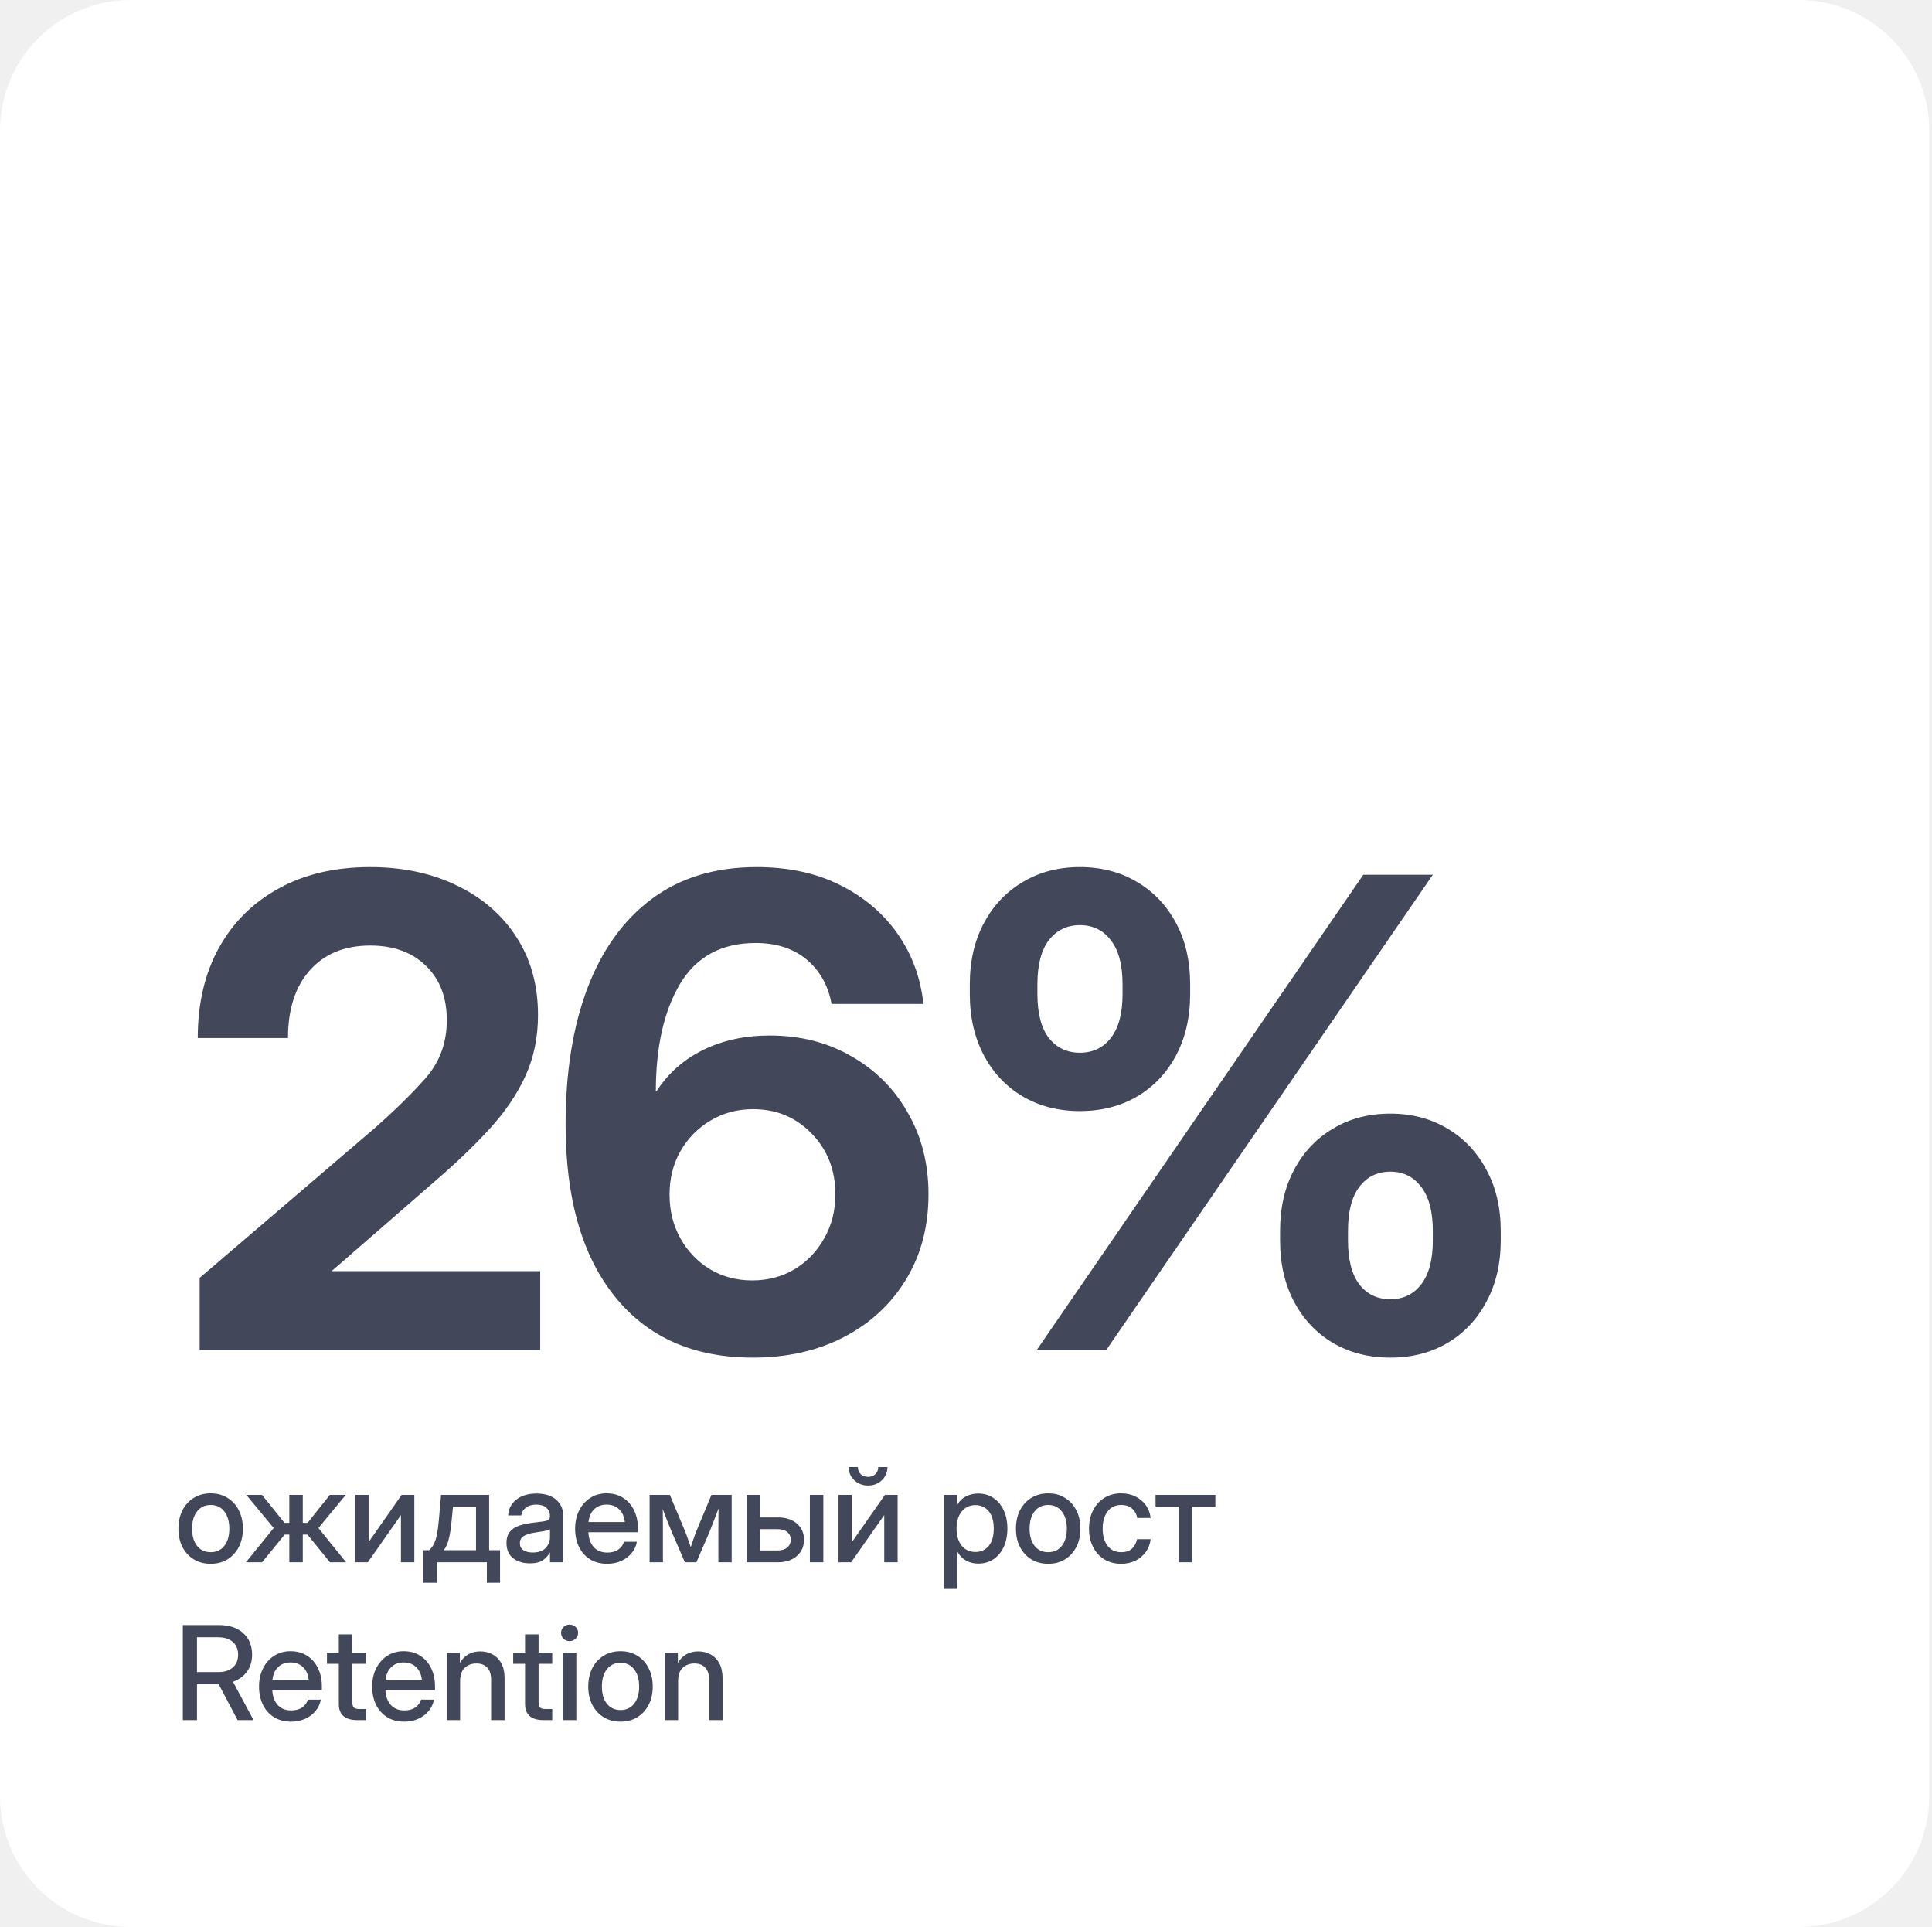
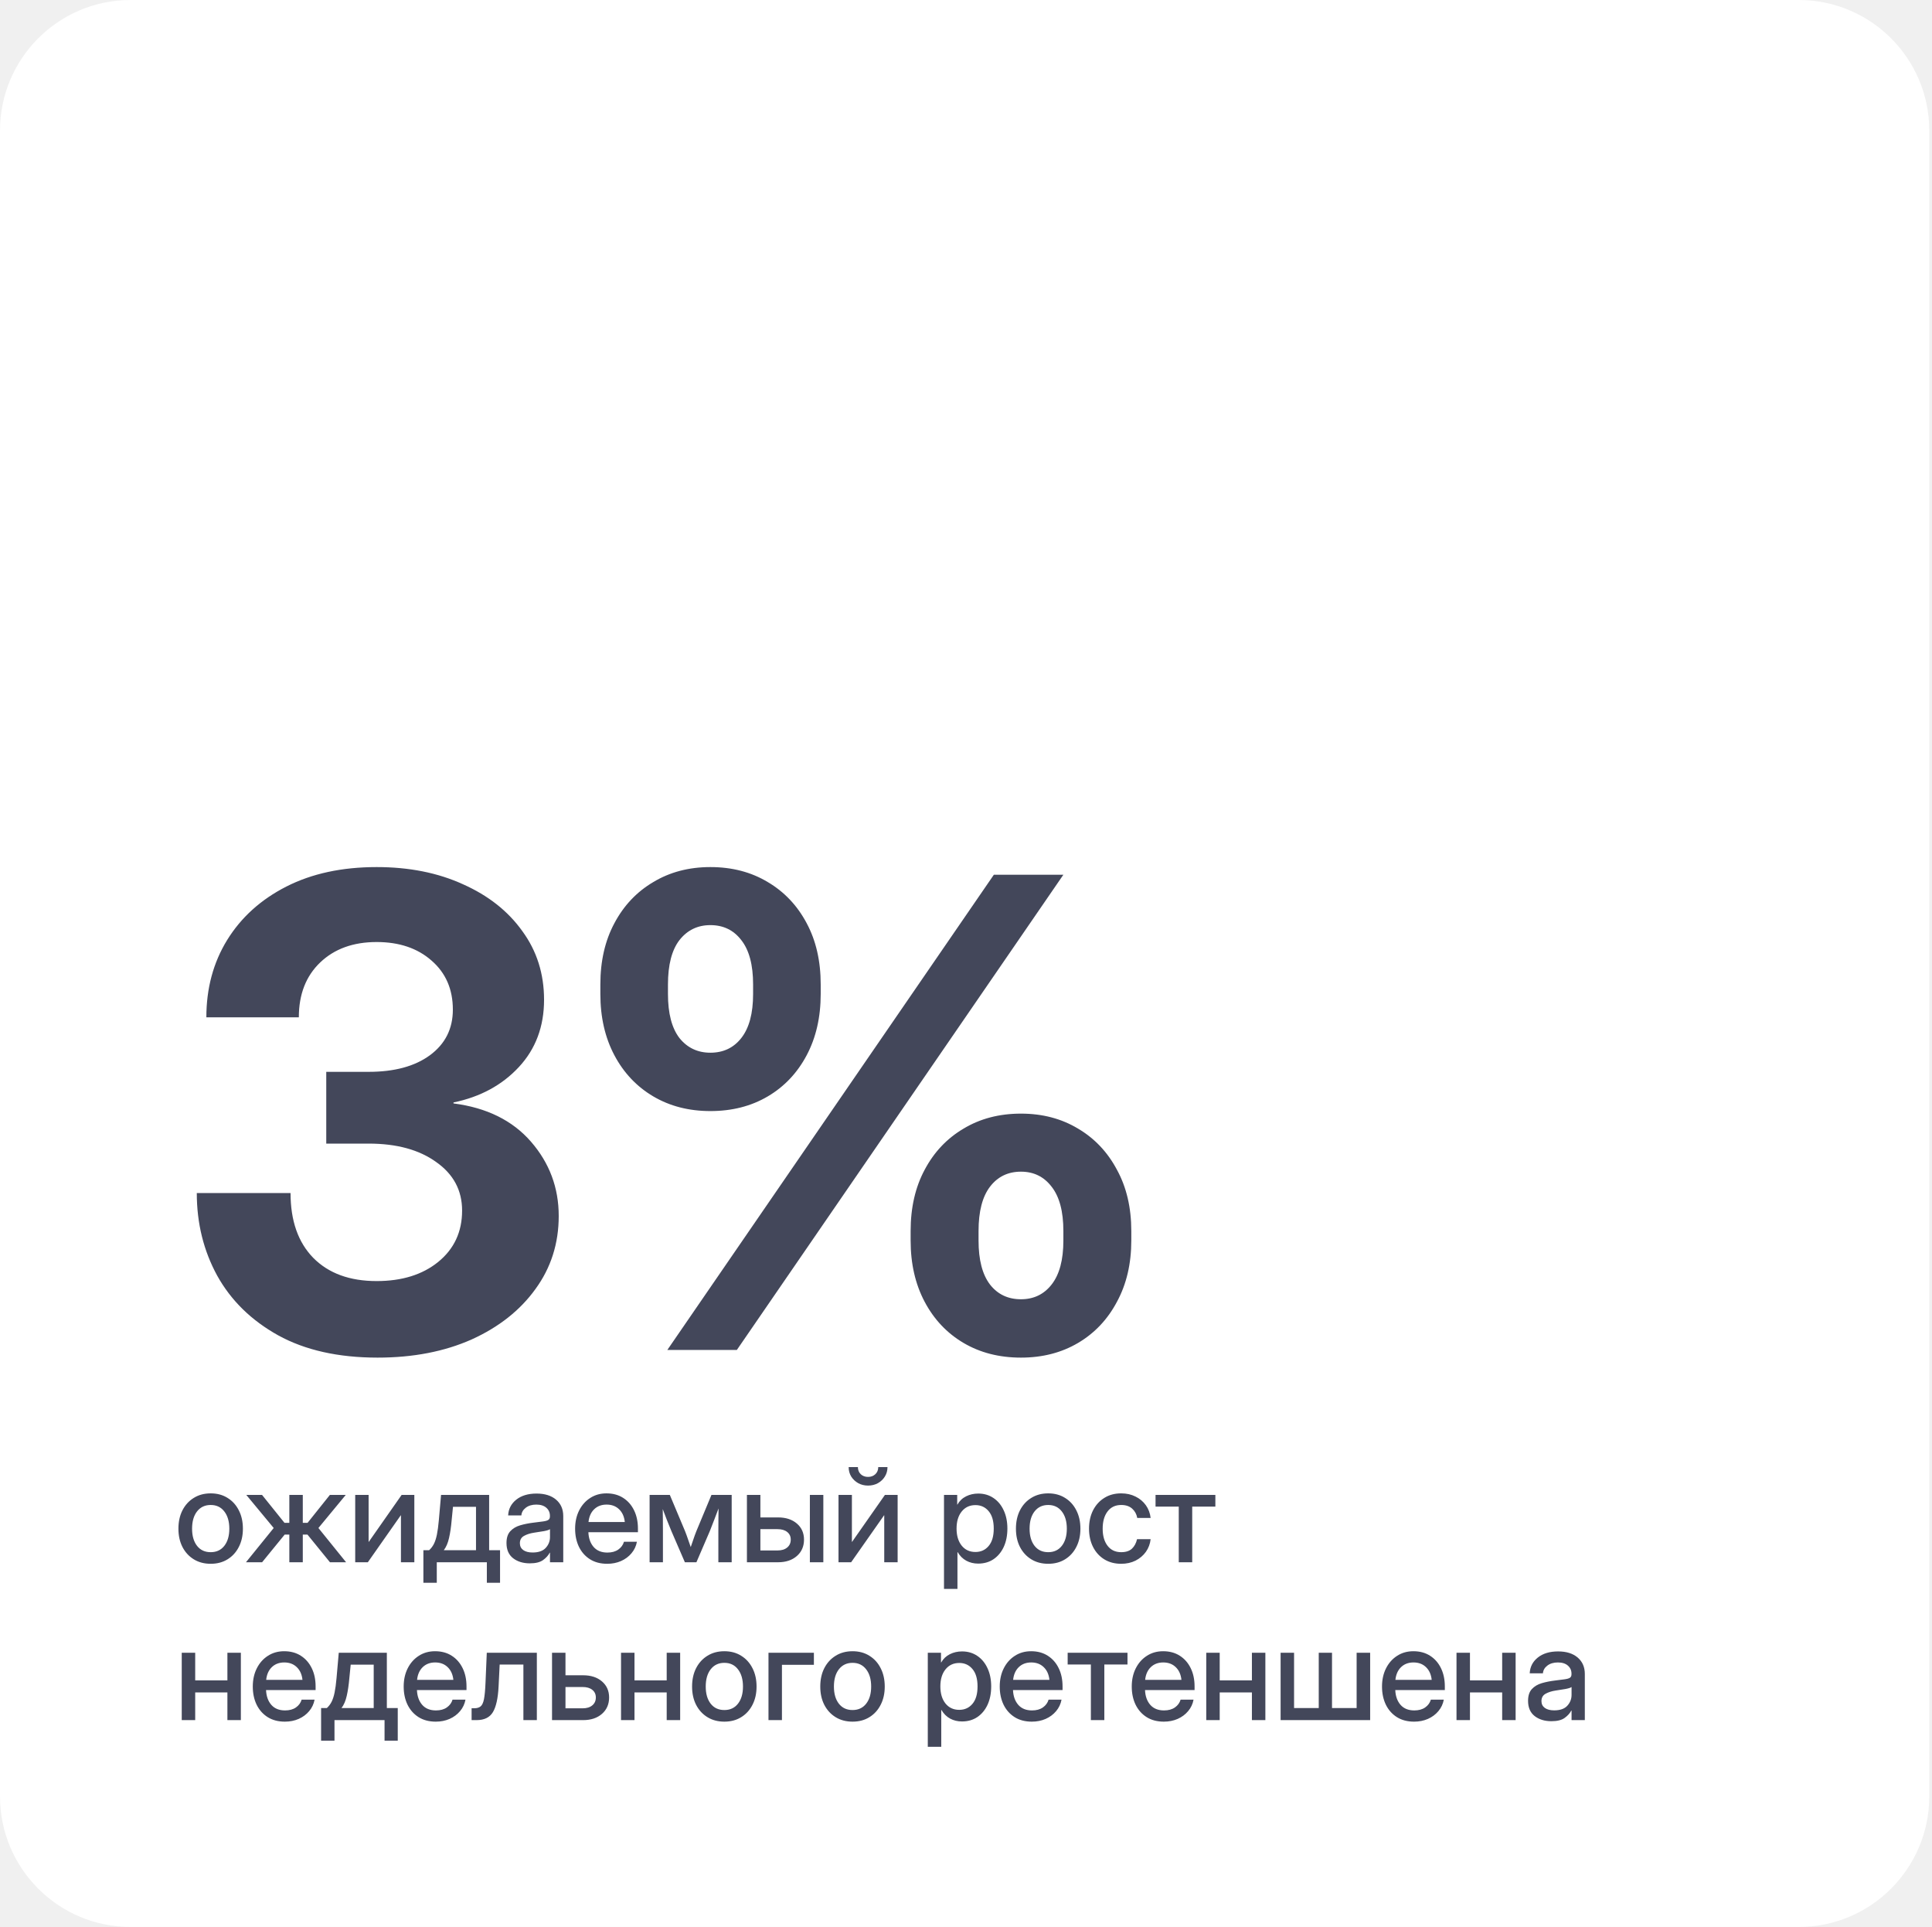
<svg xmlns="http://www.w3.org/2000/svg" width="355" height="354" viewBox="0 0 355 354" fill="none">
  <rect width="354.5" height="354" rx="24" fill="white" />
-   <path d="M36.688 248V234.758L68.68 207.395C72.547 203.996 75.75 200.852 78.289 197.961C80.828 195.031 82.098 191.516 82.098 187.414C82.098 183.234 80.828 179.914 78.289 177.453C75.75 174.953 72.332 173.703 68.035 173.703C63.348 173.703 59.656 175.207 56.961 178.215C54.266 181.223 52.918 185.383 52.918 190.695H36.336C36.336 184.367 37.625 178.859 40.203 174.172C42.82 169.445 46.492 165.793 51.219 163.215C55.945 160.598 61.551 159.289 68.035 159.289C74.012 159.289 79.324 160.422 83.973 162.687C88.621 164.914 92.254 168.059 94.871 172.121C97.527 176.184 98.856 180.969 98.856 186.477C98.856 190.539 98.094 194.25 96.57 197.609C95.047 200.969 92.84 204.23 89.949 207.395C87.098 210.52 83.641 213.82 79.578 217.297L61.062 233.41V233.527H99.266V248H36.688ZM138.322 249.406C127.423 249.406 118.966 245.656 112.951 238.156C106.935 230.656 103.927 220.129 103.927 206.574C103.927 197.004 105.255 188.684 107.912 181.613C110.607 174.504 114.552 169.016 119.748 165.148C124.982 161.242 131.408 159.289 139.025 159.289C144.845 159.289 149.943 160.383 154.318 162.57C158.732 164.758 162.267 167.746 164.923 171.535C167.58 175.324 169.162 179.621 169.67 184.426H152.795C152.17 181.027 150.646 178.312 148.224 176.281C145.802 174.25 142.677 173.234 138.849 173.234C132.599 173.234 127.97 175.734 124.962 180.734C121.994 185.734 120.509 192.316 120.509 200.48H120.627C122.775 197.16 125.646 194.621 129.24 192.863C132.834 191.105 136.896 190.227 141.427 190.227C147.052 190.227 152.052 191.496 156.427 194.035C160.841 196.535 164.298 199.992 166.798 204.406C169.337 208.781 170.607 213.781 170.607 219.406C170.607 225.344 169.22 230.578 166.447 235.109C163.712 239.602 159.904 243.117 155.021 245.656C150.177 248.156 144.611 249.406 138.322 249.406ZM138.205 235.227C141.095 235.227 143.693 234.543 145.998 233.176C148.302 231.77 150.119 229.875 151.447 227.492C152.814 225.109 153.498 222.414 153.498 219.406C153.498 214.953 152.052 211.242 149.162 208.273C146.271 205.266 142.677 203.762 138.38 203.762C135.49 203.762 132.873 204.465 130.529 205.871C128.224 207.238 126.388 209.113 125.021 211.496C123.693 213.84 123.029 216.496 123.029 219.465C123.029 222.434 123.693 225.109 125.021 227.492C126.349 229.875 128.166 231.77 130.47 233.176C132.775 234.543 135.353 235.227 138.205 235.227ZM255.484 249.406C251.499 249.406 247.984 248.508 244.937 246.711C241.89 244.914 239.507 242.395 237.788 239.152C236.07 235.91 235.21 232.16 235.21 227.902V226.145C235.21 221.848 236.07 218.098 237.788 214.895C239.507 211.652 241.89 209.133 244.937 207.336C247.984 205.5 251.499 204.582 255.484 204.582C259.429 204.582 262.925 205.5 265.972 207.336C269.019 209.133 271.402 211.652 273.12 214.895C274.878 218.098 275.757 221.848 275.757 226.145V227.902C275.757 232.16 274.878 235.91 273.12 239.152C271.402 242.395 269.019 244.914 265.972 246.711C262.925 248.508 259.429 249.406 255.484 249.406ZM198.413 204.113C194.468 204.113 190.972 203.215 187.925 201.418C184.878 199.621 182.495 197.102 180.777 193.859C179.058 190.617 178.198 186.867 178.198 182.609V180.852C178.198 176.555 179.058 172.805 180.777 169.602C182.495 166.359 184.878 163.84 187.925 162.043C190.972 160.207 194.468 159.289 198.413 159.289C202.398 159.289 205.913 160.207 208.96 162.043C212.007 163.84 214.39 166.359 216.109 169.602C217.827 172.805 218.687 176.555 218.687 180.852V182.609C218.687 186.867 217.827 190.617 216.109 193.859C214.39 197.102 212.007 199.621 208.96 201.418C205.913 203.215 202.398 204.113 198.413 204.113ZM190.503 248L250.503 160.695H263.277L203.277 248H190.503ZM198.413 193.391C200.796 193.391 202.691 192.492 204.097 190.695C205.542 188.859 206.265 186.164 206.265 182.609V180.852C206.265 177.258 205.542 174.543 204.097 172.707C202.691 170.871 200.796 169.953 198.413 169.953C196.07 169.953 194.175 170.871 192.73 172.707C191.323 174.543 190.62 177.258 190.62 180.852V182.609C190.62 186.164 191.323 188.859 192.73 190.695C194.175 192.492 196.07 193.391 198.413 193.391ZM255.484 238.684C257.827 238.684 259.702 237.785 261.109 235.988C262.554 234.152 263.277 231.457 263.277 227.902V226.145C263.277 222.551 262.554 219.836 261.109 218C259.702 216.164 257.827 215.246 255.484 215.246C253.101 215.246 251.206 216.164 249.8 218C248.394 219.836 247.691 222.551 247.691 226.145V227.902C247.691 231.457 248.394 234.152 249.8 235.988C251.206 237.785 253.101 238.684 255.484 238.684Z" fill="#43475A" />
-   <path d="M38.715 287.281C37.535 287.281 36.5 287.008 35.609 286.461C34.719 285.914 34.023 285.156 33.523 284.188C33.031 283.219 32.785 282.102 32.785 280.836C32.785 279.555 33.031 278.43 33.523 277.461C34.023 276.484 34.719 275.723 35.609 275.176C36.5 274.621 37.535 274.344 38.715 274.344C39.895 274.344 40.926 274.621 41.809 275.176C42.699 275.723 43.391 276.484 43.883 277.461C44.383 278.43 44.633 279.555 44.633 280.836C44.633 282.102 44.383 283.219 43.883 284.188C43.391 285.156 42.699 285.914 41.809 286.461C40.926 287.008 39.895 287.281 38.715 287.281ZM38.715 285.148C39.777 285.148 40.613 284.758 41.223 283.977C41.832 283.195 42.137 282.148 42.137 280.836C42.137 279.508 41.828 278.449 41.211 277.66C40.602 276.871 39.77 276.477 38.715 276.477C37.66 276.477 36.824 276.871 36.207 277.66C35.598 278.441 35.293 279.5 35.293 280.836C35.293 282.156 35.598 283.207 36.207 283.988C36.816 284.762 37.652 285.148 38.715 285.148ZM45.195 287L50.293 280.707L45.254 274.625H48.148L52.273 279.758H53.164V274.625H55.637V279.758H56.516L60.617 274.625H63.535L58.508 280.707L63.594 287H60.629L56.492 281.914H55.637V287H53.164V281.914H52.309L48.16 287H45.195ZM76.133 287H73.672V278.363H73.648L67.59 287H65.269V274.625H67.731V283.262H67.754L73.801 274.625H76.133V287ZM77.797 290.773V284.785H78.852C79.211 284.457 79.504 284.07 79.731 283.625C79.957 283.172 80.141 282.602 80.281 281.914C80.422 281.227 80.539 280.355 80.633 279.301L81.043 274.625H89.879V284.785H91.883V290.773H89.457V287H80.258V290.773H77.797ZM81.547 284.785H87.465V276.816H83.234L82.988 279.301C82.879 280.551 82.719 281.633 82.508 282.547C82.305 283.461 81.984 284.207 81.547 284.785ZM97.356 287.199C96.121 287.199 95.098 286.887 94.285 286.262C93.473 285.629 93.066 284.695 93.066 283.461C93.066 282.523 93.297 281.805 93.758 281.305C94.227 280.797 94.832 280.434 95.574 280.215C96.324 279.996 97.117 279.836 97.953 279.734C98.727 279.641 99.34 279.562 99.793 279.5C100.246 279.438 100.566 279.344 100.754 279.219C100.949 279.094 101.047 278.879 101.047 278.574V278.469C101.047 277.867 100.828 277.375 100.391 276.992C99.953 276.602 99.34 276.406 98.551 276.406C97.762 276.406 97.117 276.598 96.617 276.98C96.117 277.355 95.844 277.828 95.797 278.398H93.371C93.426 277.219 93.922 276.254 94.859 275.504C95.797 274.754 97.039 274.379 98.586 274.379C100.109 274.379 101.309 274.754 102.184 275.504C103.059 276.254 103.496 277.258 103.496 278.516V287H101.059V285.242H101.012C100.754 285.742 100.344 286.195 99.781 286.602C99.227 287 98.418 287.199 97.356 287.199ZM97.859 285.207C98.953 285.207 99.758 284.926 100.273 284.363C100.797 283.793 101.059 283.129 101.059 282.371V280.918C100.895 281.051 100.523 281.172 99.945 281.281C99.367 281.383 98.75 281.48 98.094 281.574C97.414 281.676 96.816 281.867 96.301 282.148C95.785 282.43 95.527 282.883 95.527 283.508C95.527 284.039 95.734 284.457 96.148 284.762C96.57 285.059 97.141 285.207 97.859 285.207ZM111.57 287.281C110.344 287.281 109.289 287.004 108.406 286.449C107.531 285.895 106.855 285.133 106.379 284.164C105.91 283.188 105.676 282.078 105.676 280.836C105.676 279.578 105.922 278.461 106.414 277.484C106.906 276.508 107.586 275.742 108.453 275.188C109.32 274.625 110.316 274.344 111.441 274.344C112.613 274.344 113.629 274.617 114.488 275.164C115.355 275.711 116.027 276.473 116.504 277.449C116.98 278.418 117.219 279.539 117.219 280.812V281.48H108.113C108.16 282.598 108.48 283.5 109.074 284.188C109.676 284.875 110.52 285.219 111.605 285.219C112.418 285.219 113.086 285.035 113.609 284.668C114.133 284.301 114.48 283.824 114.652 283.238H117.031C116.883 284.035 116.551 284.738 116.035 285.348C115.527 285.957 114.887 286.434 114.113 286.777C113.348 287.113 112.5 287.281 111.57 287.281ZM108.137 279.605H114.805C114.703 278.621 114.355 277.844 113.762 277.273C113.168 276.695 112.402 276.406 111.465 276.406C110.527 276.406 109.762 276.695 109.168 277.273C108.582 277.844 108.238 278.621 108.137 279.605ZM119.363 287V274.625H123.078L125.879 281.293C126.082 281.809 126.266 282.312 126.43 282.805C126.594 283.289 126.758 283.758 126.922 284.211C127.078 283.758 127.238 283.289 127.402 282.805C127.566 282.312 127.75 281.809 127.953 281.293L130.73 274.625H134.445V287H131.996V281.293C131.996 280.426 132 279.672 132.008 279.031C132.016 278.383 132.023 277.742 132.031 277.109C131.781 277.766 131.527 278.434 131.27 279.113C131.02 279.785 130.738 280.508 130.426 281.281L127.965 287H125.844L123.371 281.281C123.059 280.531 122.773 279.828 122.516 279.172C122.266 278.508 122.02 277.859 121.777 277.227C121.785 277.836 121.793 278.457 121.801 279.09C121.809 279.715 121.812 280.449 121.812 281.293V287H119.363ZM139.719 278.762H142.965C144.395 278.762 145.547 279.137 146.422 279.887C147.297 280.637 147.734 281.621 147.734 282.84C147.734 284.082 147.297 285.086 146.422 285.852C145.547 286.617 144.395 287 142.965 287H137.246V274.625H139.719V278.762ZM139.719 280.918V284.832H142.871C143.621 284.832 144.211 284.652 144.641 284.293C145.078 283.934 145.297 283.449 145.297 282.84C145.297 282.246 145.078 281.777 144.641 281.434C144.211 281.09 143.621 280.918 142.871 280.918H139.719ZM148.812 287V274.625H151.285V287H148.812ZM164.938 287H162.477V278.363H162.453L156.395 287H154.074V274.625H156.535V283.262H156.559L162.605 274.625H164.938V287ZM159.5 272.914C158.836 272.914 158.234 272.766 157.695 272.469C157.156 272.164 156.727 271.758 156.406 271.25C156.094 270.734 155.938 270.156 155.938 269.516H157.637C157.637 270.047 157.809 270.48 158.152 270.816C158.504 271.152 158.953 271.32 159.5 271.32C160.047 271.32 160.496 271.152 160.848 270.816C161.199 270.48 161.375 270.047 161.375 269.516H163.074C163.074 270.156 162.914 270.734 162.594 271.25C162.281 271.758 161.855 272.164 161.316 272.469C160.777 272.766 160.172 272.914 159.5 272.914ZM173.457 291.898V274.625H175.883V276.406H175.918C176.309 275.727 176.844 275.219 177.523 274.883C178.203 274.547 178.945 274.379 179.75 274.379C180.812 274.379 181.746 274.652 182.551 275.199C183.355 275.738 183.98 276.492 184.426 277.461C184.879 278.422 185.105 279.539 185.105 280.812C185.105 282.086 184.883 283.207 184.438 284.176C183.992 285.137 183.367 285.891 182.562 286.438C181.758 286.977 180.816 287.246 179.738 287.246C178.934 287.246 178.207 287.07 177.559 286.719C176.91 286.367 176.379 285.84 175.965 285.137H175.93V291.898H173.457ZM179.234 285.113C180.234 285.113 181.043 284.746 181.66 284.012C182.285 283.277 182.598 282.211 182.598 280.812C182.598 279.414 182.285 278.348 181.66 277.613C181.043 276.871 180.234 276.5 179.234 276.5C178.18 276.5 177.336 276.895 176.703 277.684C176.078 278.465 175.766 279.508 175.766 280.812C175.766 282.109 176.078 283.152 176.703 283.941C177.336 284.723 178.18 285.113 179.234 285.113ZM192.605 287.281C191.426 287.281 190.391 287.008 189.5 286.461C188.609 285.914 187.914 285.156 187.414 284.188C186.922 283.219 186.676 282.102 186.676 280.836C186.676 279.555 186.922 278.43 187.414 277.461C187.914 276.484 188.609 275.723 189.5 275.176C190.391 274.621 191.426 274.344 192.605 274.344C193.785 274.344 194.816 274.621 195.699 275.176C196.59 275.723 197.281 276.484 197.773 277.461C198.273 278.43 198.523 279.555 198.523 280.836C198.523 282.102 198.273 283.219 197.773 284.188C197.281 285.156 196.59 285.914 195.699 286.461C194.816 287.008 193.785 287.281 192.605 287.281ZM192.605 285.148C193.668 285.148 194.504 284.758 195.113 283.977C195.723 283.195 196.027 282.148 196.027 280.836C196.027 279.508 195.719 278.449 195.102 277.66C194.492 276.871 193.66 276.477 192.605 276.477C191.551 276.477 190.715 276.871 190.098 277.66C189.488 278.441 189.184 279.5 189.184 280.836C189.184 282.156 189.488 283.207 190.098 283.988C190.707 284.762 191.543 285.148 192.605 285.148ZM206.012 287.281C204.832 287.281 203.797 287.008 202.906 286.461C202.023 285.914 201.336 285.156 200.844 284.188C200.352 283.211 200.105 282.094 200.105 280.836C200.105 279.562 200.352 278.438 200.844 277.461C201.344 276.484 202.035 275.723 202.918 275.176C203.801 274.621 204.832 274.344 206.012 274.344C206.996 274.344 207.875 274.539 208.648 274.93C209.43 275.312 210.062 275.844 210.547 276.523C211.031 277.203 211.324 277.98 211.426 278.855H208.965C208.84 278.16 208.527 277.59 208.027 277.145C207.527 276.699 206.859 276.477 206.023 276.477C204.953 276.477 204.117 276.871 203.516 277.66C202.914 278.449 202.613 279.508 202.613 280.836C202.613 282.148 202.914 283.195 203.516 283.977C204.117 284.758 204.953 285.148 206.023 285.148C206.875 285.148 207.531 284.934 207.992 284.504C208.453 284.066 208.766 283.484 208.93 282.758H211.426C211.332 283.617 211.043 284.391 210.559 285.078C210.074 285.758 209.441 286.297 208.66 286.695C207.879 287.086 206.996 287.281 206.012 287.281ZM216.594 287V276.781H212.328V274.625H223.32V276.781H219.066V287H216.594ZM33.594 316V298.539H40.238C42.105 298.539 43.586 299.027 44.68 300.004C45.773 300.98 46.32 302.305 46.32 303.977C46.32 305.195 46.008 306.234 45.383 307.094C44.758 307.945 43.902 308.566 42.816 308.957L46.59 316H43.66L40.18 309.391C40.141 309.391 40.102 309.391 40.062 309.391H36.195V316H33.594ZM36.195 307.176H40.133C41.258 307.176 42.141 306.891 42.781 306.32C43.43 305.742 43.754 304.961 43.754 303.977C43.754 302.992 43.43 302.215 42.781 301.645C42.133 301.074 41.246 300.789 40.121 300.789H36.195V307.176ZM53.492 316.281C52.266 316.281 51.211 316.004 50.328 315.449C49.453 314.895 48.777 314.133 48.301 313.164C47.832 312.188 47.598 311.078 47.598 309.836C47.598 308.578 47.844 307.461 48.336 306.484C48.828 305.508 49.508 304.742 50.375 304.188C51.242 303.625 52.238 303.344 53.363 303.344C54.535 303.344 55.551 303.617 56.41 304.164C57.277 304.711 57.949 305.473 58.426 306.449C58.902 307.418 59.141 308.539 59.141 309.812V310.48H50.035C50.082 311.598 50.402 312.5 50.996 313.188C51.598 313.875 52.441 314.219 53.527 314.219C54.34 314.219 55.008 314.035 55.531 313.668C56.055 313.301 56.402 312.824 56.574 312.238H58.953C58.805 313.035 58.473 313.738 57.957 314.348C57.449 314.957 56.809 315.434 56.035 315.777C55.27 316.113 54.422 316.281 53.492 316.281ZM50.059 308.605H56.727C56.625 307.621 56.277 306.844 55.684 306.273C55.09 305.695 54.324 305.406 53.387 305.406C52.449 305.406 51.684 305.695 51.09 306.273C50.504 306.844 50.16 307.621 50.059 308.605ZM67.25 303.625V305.664H64.742V312.73C64.742 313.191 64.836 313.512 65.023 313.691C65.211 313.871 65.551 313.961 66.043 313.961H67.25V316H65.691C63.402 316 62.258 315.016 62.258 313.047V305.664H60.078V303.625H62.258V300.25H64.742V303.625H67.25ZM74.281 316.281C73.055 316.281 72 316.004 71.117 315.449C70.242 314.895 69.566 314.133 69.09 313.164C68.621 312.188 68.387 311.078 68.387 309.836C68.387 308.578 68.633 307.461 69.125 306.484C69.617 305.508 70.297 304.742 71.164 304.188C72.031 303.625 73.027 303.344 74.152 303.344C75.324 303.344 76.34 303.617 77.199 304.164C78.066 304.711 78.738 305.473 79.215 306.449C79.691 307.418 79.93 308.539 79.93 309.812V310.48H70.824C70.871 311.598 71.191 312.5 71.785 313.188C72.387 313.875 73.231 314.219 74.316 314.219C75.129 314.219 75.797 314.035 76.32 313.668C76.844 313.301 77.191 312.824 77.363 312.238H79.742C79.594 313.035 79.262 313.738 78.746 314.348C78.238 314.957 77.598 315.434 76.824 315.777C76.059 316.113 75.211 316.281 74.281 316.281ZM70.848 308.605H77.516C77.414 307.621 77.066 306.844 76.473 306.273C75.879 305.695 75.113 305.406 74.176 305.406C73.238 305.406 72.473 305.695 71.879 306.273C71.293 306.844 70.949 307.621 70.848 308.605ZM84.547 308.875V316H82.074V303.625H84.5V305.488C85.344 304.082 86.59 303.379 88.238 303.379C89.09 303.379 89.852 303.566 90.523 303.941C91.203 304.309 91.738 304.855 92.129 305.582C92.519 306.309 92.715 307.211 92.715 308.289V316H90.242V308.594C90.242 307.602 90.004 306.855 89.527 306.355C89.051 305.848 88.387 305.594 87.535 305.594C86.691 305.594 85.981 305.855 85.402 306.379C84.832 306.895 84.547 307.727 84.547 308.875ZM101.469 303.625V305.664H98.961V312.73C98.961 313.191 99.055 313.512 99.242 313.691C99.43 313.871 99.769 313.961 100.262 313.961H101.469V316H99.91C97.621 316 96.477 315.016 96.477 313.047V305.664H94.297V303.625H96.477V300.25H98.961V303.625H101.469ZM103.426 316V303.625H105.898V316H103.426ZM104.656 301.492C104.219 301.492 103.848 301.348 103.543 301.059C103.246 300.762 103.098 300.402 103.098 299.98C103.098 299.551 103.246 299.191 103.543 298.902C103.848 298.605 104.219 298.457 104.656 298.457C105.094 298.457 105.465 298.605 105.77 298.902C106.074 299.191 106.227 299.551 106.227 299.98C106.227 300.402 106.074 300.762 105.77 301.059C105.465 301.348 105.094 301.492 104.656 301.492ZM114.02 316.281C112.84 316.281 111.805 316.008 110.914 315.461C110.023 314.914 109.328 314.156 108.828 313.188C108.336 312.219 108.09 311.102 108.09 309.836C108.09 308.555 108.336 307.43 108.828 306.461C109.328 305.484 110.023 304.723 110.914 304.176C111.805 303.621 112.84 303.344 114.02 303.344C115.199 303.344 116.23 303.621 117.113 304.176C118.004 304.723 118.695 305.484 119.188 306.461C119.688 307.43 119.938 308.555 119.938 309.836C119.938 311.102 119.688 312.219 119.188 313.188C118.695 314.156 118.004 314.914 117.113 315.461C116.23 316.008 115.199 316.281 114.02 316.281ZM114.02 314.148C115.082 314.148 115.918 313.758 116.527 312.977C117.137 312.195 117.441 311.148 117.441 309.836C117.441 308.508 117.133 307.449 116.516 306.66C115.906 305.871 115.074 305.477 114.02 305.477C112.965 305.477 112.129 305.871 111.512 306.66C110.902 307.441 110.598 308.5 110.598 309.836C110.598 311.156 110.902 312.207 111.512 312.988C112.121 313.762 112.957 314.148 114.02 314.148ZM124.602 308.875V316H122.129V303.625H124.555V305.488C125.398 304.082 126.645 303.379 128.293 303.379C129.145 303.379 129.906 303.566 130.578 303.941C131.258 304.309 131.793 304.855 132.184 305.582C132.574 306.309 132.77 307.211 132.77 308.289V316H130.297V308.594C130.297 307.602 130.059 306.855 129.582 306.355C129.105 305.848 128.441 305.594 127.59 305.594C126.746 305.594 126.035 305.855 125.457 306.379C124.887 306.895 124.602 307.727 124.602 308.875Z" fill="#43475A" />
+   <path d="M69.383 249.406C62.156 249.406 56.062 248.039 51.102 245.305C46.18 242.57 42.449 238.918 39.91 234.348C37.41 229.777 36.16 224.719 36.16 219.172H53.387C53.387 224.25 54.773 228.215 57.547 231.066C60.359 233.918 64.246 235.344 69.207 235.344C73.856 235.344 77.625 234.172 80.516 231.828C83.445 229.445 84.91 226.301 84.91 222.395C84.91 218.684 83.328 215.715 80.164 213.488C77.039 211.223 72.898 210.09 67.742 210.09H59.949V196.906H67.742C72.469 196.906 76.219 195.891 78.992 193.859C81.805 191.789 83.211 188.996 83.211 185.48C83.211 181.73 81.902 178.723 79.285 176.457C76.707 174.191 73.348 173.059 69.207 173.059C64.91 173.059 61.453 174.309 58.836 176.809C56.219 179.309 54.91 182.668 54.91 186.887H37.918C37.918 181.574 39.188 176.848 41.727 172.707C44.305 168.527 47.938 165.246 52.625 162.863C57.312 160.48 62.84 159.289 69.207 159.289C75.184 159.289 80.477 160.344 85.086 162.453C89.734 164.523 93.367 167.395 95.984 171.066C98.641 174.699 99.969 178.898 99.969 183.664C99.969 188.586 98.426 192.707 95.34 196.027C92.254 199.348 88.25 201.516 83.328 202.531V202.707C89.422 203.488 94.168 205.832 97.566 209.738C100.965 213.645 102.664 218.195 102.664 223.391C102.664 228.43 101.238 232.902 98.387 236.809C95.574 240.715 91.668 243.801 86.668 246.066C81.668 248.293 75.906 249.406 69.383 249.406ZM187.599 249.406C183.615 249.406 180.099 248.508 177.052 246.711C174.005 244.914 171.623 242.395 169.904 239.152C168.185 235.91 167.326 232.16 167.326 227.902V226.145C167.326 221.848 168.185 218.098 169.904 214.895C171.623 211.652 174.005 209.133 177.052 207.336C180.099 205.5 183.615 204.582 187.599 204.582C191.545 204.582 195.041 205.5 198.087 207.336C201.134 209.133 203.517 211.652 205.236 214.895C206.994 218.098 207.873 221.848 207.873 226.145V227.902C207.873 232.16 206.994 235.91 205.236 239.152C203.517 242.395 201.134 244.914 198.087 246.711C195.041 248.508 191.545 249.406 187.599 249.406ZM130.529 204.113C126.584 204.113 123.087 203.215 120.041 201.418C116.994 199.621 114.611 197.102 112.892 193.859C111.173 190.617 110.314 186.867 110.314 182.609V180.852C110.314 176.555 111.173 172.805 112.892 169.602C114.611 166.359 116.994 163.84 120.041 162.043C123.087 160.207 126.584 159.289 130.529 159.289C134.513 159.289 138.029 160.207 141.076 162.043C144.123 163.84 146.505 166.359 148.224 169.602C149.943 172.805 150.802 176.555 150.802 180.852V182.609C150.802 186.867 149.943 190.617 148.224 193.859C146.505 197.102 144.123 199.621 141.076 201.418C138.029 203.215 134.513 204.113 130.529 204.113ZM122.619 248L182.619 160.695H195.392L135.392 248H122.619ZM130.529 193.391C132.912 193.391 134.806 192.492 136.212 190.695C137.658 188.859 138.38 186.164 138.38 182.609V180.852C138.38 177.258 137.658 174.543 136.212 172.707C134.806 170.871 132.912 169.953 130.529 169.953C128.185 169.953 126.291 170.871 124.845 172.707C123.439 174.543 122.736 177.258 122.736 180.852V182.609C122.736 186.164 123.439 188.859 124.845 190.695C126.291 192.492 128.185 193.391 130.529 193.391ZM187.599 238.684C189.943 238.684 191.818 237.785 193.224 235.988C194.67 234.152 195.392 231.457 195.392 227.902V226.145C195.392 222.551 194.67 219.836 193.224 218C191.818 216.164 189.943 215.246 187.599 215.246C185.216 215.246 183.322 216.164 181.916 218C180.509 219.836 179.806 222.551 179.806 226.145V227.902C179.806 231.457 180.509 234.152 181.916 235.988C183.322 237.785 185.216 238.684 187.599 238.684Z" fill="#43475A" />
+   <path d="M38.715 287.281C37.535 287.281 36.5 287.008 35.609 286.461C34.719 285.914 34.023 285.156 33.523 284.188C33.031 283.219 32.785 282.102 32.785 280.836C32.785 279.555 33.031 278.43 33.523 277.461C34.023 276.484 34.719 275.723 35.609 275.176C36.5 274.621 37.535 274.344 38.715 274.344C39.895 274.344 40.926 274.621 41.809 275.176C42.699 275.723 43.391 276.484 43.883 277.461C44.383 278.43 44.633 279.555 44.633 280.836C44.633 282.102 44.383 283.219 43.883 284.188C43.391 285.156 42.699 285.914 41.809 286.461C40.926 287.008 39.895 287.281 38.715 287.281ZM38.715 285.148C39.777 285.148 40.613 284.758 41.223 283.977C41.832 283.195 42.137 282.148 42.137 280.836C42.137 279.508 41.828 278.449 41.211 277.66C40.602 276.871 39.77 276.477 38.715 276.477C37.66 276.477 36.824 276.871 36.207 277.66C35.598 278.441 35.293 279.5 35.293 280.836C35.293 282.156 35.598 283.207 36.207 283.988C36.816 284.762 37.652 285.148 38.715 285.148ZM45.195 287L50.293 280.707L45.254 274.625H48.148L52.273 279.758H53.164V274.625H55.637V279.758H56.516L60.617 274.625H63.535L58.508 280.707L63.594 287H60.629L56.492 281.914H55.637V287H53.164V281.914H52.309L48.16 287H45.195ZM76.133 287H73.672V278.363H73.648L67.59 287H65.269V274.625H67.731V283.262H67.754L73.801 274.625H76.133V287ZM77.797 290.773V284.785H78.852C79.211 284.457 79.504 284.07 79.731 283.625C79.957 283.172 80.141 282.602 80.281 281.914C80.422 281.227 80.539 280.355 80.633 279.301L81.043 274.625H89.879V284.785H91.883V290.773H89.457V287H80.258V290.773H77.797ZM81.547 284.785H87.465V276.816H83.234L82.988 279.301C82.879 280.551 82.719 281.633 82.508 282.547C82.305 283.461 81.984 284.207 81.547 284.785ZM97.356 287.199C96.121 287.199 95.098 286.887 94.285 286.262C93.473 285.629 93.066 284.695 93.066 283.461C93.066 282.523 93.297 281.805 93.758 281.305C94.227 280.797 94.832 280.434 95.574 280.215C96.324 279.996 97.117 279.836 97.953 279.734C98.727 279.641 99.34 279.562 99.793 279.5C100.246 279.438 100.566 279.344 100.754 279.219C100.949 279.094 101.047 278.879 101.047 278.574V278.469C101.047 277.867 100.828 277.375 100.391 276.992C99.953 276.602 99.34 276.406 98.551 276.406C97.762 276.406 97.117 276.598 96.617 276.98C96.117 277.355 95.844 277.828 95.797 278.398H93.371C93.426 277.219 93.922 276.254 94.859 275.504C95.797 274.754 97.039 274.379 98.586 274.379C100.109 274.379 101.309 274.754 102.184 275.504C103.059 276.254 103.496 277.258 103.496 278.516V287H101.059V285.242H101.012C100.754 285.742 100.344 286.195 99.781 286.602C99.227 287 98.418 287.199 97.356 287.199ZM97.859 285.207C98.953 285.207 99.758 284.926 100.273 284.363C100.797 283.793 101.059 283.129 101.059 282.371V280.918C100.895 281.051 100.523 281.172 99.945 281.281C99.367 281.383 98.75 281.48 98.094 281.574C97.414 281.676 96.816 281.867 96.301 282.148C95.785 282.43 95.527 282.883 95.527 283.508C95.527 284.039 95.734 284.457 96.148 284.762C96.57 285.059 97.141 285.207 97.859 285.207ZM111.57 287.281C110.344 287.281 109.289 287.004 108.406 286.449C107.531 285.895 106.855 285.133 106.379 284.164C105.91 283.188 105.676 282.078 105.676 280.836C105.676 279.578 105.922 278.461 106.414 277.484C106.906 276.508 107.586 275.742 108.453 275.188C109.32 274.625 110.316 274.344 111.441 274.344C112.613 274.344 113.629 274.617 114.488 275.164C115.355 275.711 116.027 276.473 116.504 277.449C116.98 278.418 117.219 279.539 117.219 280.812V281.48H108.113C108.16 282.598 108.48 283.5 109.074 284.188C109.676 284.875 110.52 285.219 111.605 285.219C112.418 285.219 113.086 285.035 113.609 284.668C114.133 284.301 114.48 283.824 114.652 283.238H117.031C116.883 284.035 116.551 284.738 116.035 285.348C115.527 285.957 114.887 286.434 114.113 286.777C113.348 287.113 112.5 287.281 111.57 287.281ZM108.137 279.605H114.805C114.703 278.621 114.355 277.844 113.762 277.273C113.168 276.695 112.402 276.406 111.465 276.406C110.527 276.406 109.762 276.695 109.168 277.273C108.582 277.844 108.238 278.621 108.137 279.605ZM119.363 287V274.625H123.078L125.879 281.293C126.082 281.809 126.266 282.312 126.43 282.805C126.594 283.289 126.758 283.758 126.922 284.211C127.078 283.758 127.238 283.289 127.402 282.805C127.566 282.312 127.75 281.809 127.953 281.293L130.73 274.625H134.445V287H131.996V281.293C131.996 280.426 132 279.672 132.008 279.031C132.016 278.383 132.023 277.742 132.031 277.109C131.781 277.766 131.527 278.434 131.27 279.113C131.02 279.785 130.738 280.508 130.426 281.281L127.965 287H125.844L123.371 281.281C123.059 280.531 122.773 279.828 122.516 279.172C122.266 278.508 122.02 277.859 121.777 277.227C121.785 277.836 121.793 278.457 121.801 279.09C121.809 279.715 121.812 280.449 121.812 281.293V287H119.363ZM139.719 278.762H142.965C144.395 278.762 145.547 279.137 146.422 279.887C147.297 280.637 147.734 281.621 147.734 282.84C147.734 284.082 147.297 285.086 146.422 285.852C145.547 286.617 144.395 287 142.965 287H137.246V274.625H139.719V278.762ZM139.719 280.918V284.832H142.871C143.621 284.832 144.211 284.652 144.641 284.293C145.078 283.934 145.297 283.449 145.297 282.84C145.297 282.246 145.078 281.777 144.641 281.434C144.211 281.09 143.621 280.918 142.871 280.918H139.719ZM148.812 287V274.625H151.285V287H148.812ZM164.938 287H162.477V278.363H162.453L156.395 287H154.074V274.625H156.535V283.262H156.559L162.605 274.625H164.938V287ZM159.5 272.914C158.836 272.914 158.234 272.766 157.695 272.469C157.156 272.164 156.727 271.758 156.406 271.25C156.094 270.734 155.938 270.156 155.938 269.516H157.637C157.637 270.047 157.809 270.48 158.152 270.816C158.504 271.152 158.953 271.32 159.5 271.32C160.047 271.32 160.496 271.152 160.848 270.816C161.199 270.48 161.375 270.047 161.375 269.516H163.074C163.074 270.156 162.914 270.734 162.594 271.25C162.281 271.758 161.855 272.164 161.316 272.469C160.777 272.766 160.172 272.914 159.5 272.914ZM173.457 291.898V274.625H175.883V276.406H175.918C176.309 275.727 176.844 275.219 177.523 274.883C178.203 274.547 178.945 274.379 179.75 274.379C180.812 274.379 181.746 274.652 182.551 275.199C183.355 275.738 183.98 276.492 184.426 277.461C184.879 278.422 185.105 279.539 185.105 280.812C185.105 282.086 184.883 283.207 184.438 284.176C183.992 285.137 183.367 285.891 182.562 286.438C181.758 286.977 180.816 287.246 179.738 287.246C178.934 287.246 178.207 287.07 177.559 286.719C176.91 286.367 176.379 285.84 175.965 285.137H175.93V291.898H173.457ZM179.234 285.113C180.234 285.113 181.043 284.746 181.66 284.012C182.285 283.277 182.598 282.211 182.598 280.812C182.598 279.414 182.285 278.348 181.66 277.613C181.043 276.871 180.234 276.5 179.234 276.5C178.18 276.5 177.336 276.895 176.703 277.684C176.078 278.465 175.766 279.508 175.766 280.812C175.766 282.109 176.078 283.152 176.703 283.941C177.336 284.723 178.18 285.113 179.234 285.113ZM192.605 287.281C191.426 287.281 190.391 287.008 189.5 286.461C188.609 285.914 187.914 285.156 187.414 284.188C186.922 283.219 186.676 282.102 186.676 280.836C186.676 279.555 186.922 278.43 187.414 277.461C187.914 276.484 188.609 275.723 189.5 275.176C190.391 274.621 191.426 274.344 192.605 274.344C193.785 274.344 194.816 274.621 195.699 275.176C196.59 275.723 197.281 276.484 197.773 277.461C198.273 278.43 198.523 279.555 198.523 280.836C198.523 282.102 198.273 283.219 197.773 284.188C197.281 285.156 196.59 285.914 195.699 286.461C194.816 287.008 193.785 287.281 192.605 287.281ZM192.605 285.148C193.668 285.148 194.504 284.758 195.113 283.977C195.723 283.195 196.027 282.148 196.027 280.836C196.027 279.508 195.719 278.449 195.102 277.66C194.492 276.871 193.66 276.477 192.605 276.477C191.551 276.477 190.715 276.871 190.098 277.66C189.488 278.441 189.184 279.5 189.184 280.836C189.184 282.156 189.488 283.207 190.098 283.988C190.707 284.762 191.543 285.148 192.605 285.148ZM206.012 287.281C204.832 287.281 203.797 287.008 202.906 286.461C202.023 285.914 201.336 285.156 200.844 284.188C200.352 283.211 200.105 282.094 200.105 280.836C200.105 279.562 200.352 278.438 200.844 277.461C201.344 276.484 202.035 275.723 202.918 275.176C203.801 274.621 204.832 274.344 206.012 274.344C206.996 274.344 207.875 274.539 208.648 274.93C209.43 275.312 210.062 275.844 210.547 276.523C211.031 277.203 211.324 277.98 211.426 278.855H208.965C208.84 278.16 208.527 277.59 208.027 277.145C207.527 276.699 206.859 276.477 206.023 276.477C204.953 276.477 204.117 276.871 203.516 277.66C202.914 278.449 202.613 279.508 202.613 280.836C202.613 282.148 202.914 283.195 203.516 283.977C204.117 284.758 204.953 285.148 206.023 285.148C206.875 285.148 207.531 284.934 207.992 284.504C208.453 284.066 208.766 283.484 208.93 282.758H211.426C211.332 283.617 211.043 284.391 210.559 285.078C210.074 285.758 209.441 286.297 208.66 286.695C207.879 287.086 206.996 287.281 206.012 287.281ZM216.594 287V276.781H212.328V274.625H223.32V276.781H219.066V287H216.594ZM35.867 303.625V308.699H41.785V303.625H44.258V316H41.785V310.914H35.867V316H33.395V303.625H35.867ZM52.344 316.281C51.117 316.281 50.062 316.004 49.18 315.449C48.305 314.895 47.629 314.133 47.152 313.164C46.684 312.188 46.449 311.078 46.449 309.836C46.449 308.578 46.695 307.461 47.188 306.484C47.68 305.508 48.359 304.742 49.227 304.188C50.094 303.625 51.09 303.344 52.215 303.344C53.387 303.344 54.402 303.617 55.262 304.164C56.129 304.711 56.801 305.473 57.277 306.449C57.754 307.418 57.992 308.539 57.992 309.812V310.48H48.887C48.934 311.598 49.254 312.5 49.848 313.188C50.449 313.875 51.293 314.219 52.379 314.219C53.191 314.219 53.859 314.035 54.383 313.668C54.906 313.301 55.254 312.824 55.426 312.238H57.805C57.656 313.035 57.324 313.738 56.809 314.348C56.301 314.957 55.66 315.434 54.887 315.777C54.121 316.113 53.273 316.281 52.344 316.281ZM48.91 308.605H55.578C55.477 307.621 55.129 306.844 54.535 306.273C53.941 305.695 53.176 305.406 52.238 305.406C51.301 305.406 50.535 305.695 49.941 306.273C49.355 306.844 49.012 307.621 48.91 308.605ZM59 319.773V313.785H60.055C60.414 313.457 60.707 313.07 60.934 312.625C61.16 312.172 61.344 311.602 61.484 310.914C61.625 310.227 61.742 309.355 61.836 308.301L62.246 303.625H71.082V313.785H73.086V319.773H70.66V316H61.461V319.773H59ZM62.75 313.785H68.668V305.816H64.438L64.191 308.301C64.082 309.551 63.922 310.633 63.711 311.547C63.508 312.461 63.188 313.207 62.75 313.785ZM80.07 316.281C78.844 316.281 77.789 316.004 76.906 315.449C76.031 314.895 75.356 314.133 74.879 313.164C74.41 312.188 74.176 311.078 74.176 309.836C74.176 308.578 74.422 307.461 74.914 306.484C75.406 305.508 76.086 304.742 76.953 304.188C77.82 303.625 78.816 303.344 79.941 303.344C81.113 303.344 82.129 303.617 82.988 304.164C83.856 304.711 84.527 305.473 85.004 306.449C85.481 307.418 85.719 308.539 85.719 309.812V310.48H76.613C76.66 311.598 76.981 312.5 77.574 313.188C78.176 313.875 79.019 314.219 80.106 314.219C80.918 314.219 81.586 314.035 82.109 313.668C82.633 313.301 82.981 312.824 83.152 312.238H85.531C85.383 313.035 85.051 313.738 84.535 314.348C84.027 314.957 83.387 315.434 82.613 315.777C81.848 316.113 81 316.281 80.07 316.281ZM76.637 308.605H83.305C83.203 307.621 82.856 306.844 82.262 306.273C81.668 305.695 80.902 305.406 79.965 305.406C79.027 305.406 78.262 305.695 77.668 306.273C77.082 306.844 76.738 307.621 76.637 308.605ZM86.656 316V313.82H87.148C87.641 313.82 88.027 313.707 88.309 313.48C88.59 313.254 88.797 312.809 88.93 312.145C89.062 311.473 89.156 310.469 89.211 309.133L89.445 303.625H98.644V316H96.172V305.793H91.812L91.613 309.836C91.504 311.992 91.156 313.559 90.57 314.535C89.984 315.512 88.984 316 87.57 316H86.656ZM103.906 307.762H107.152C108.582 307.762 109.734 308.137 110.609 308.887C111.484 309.637 111.922 310.621 111.922 311.84C111.922 313.082 111.484 314.086 110.609 314.852C109.734 315.617 108.582 316 107.152 316H101.434V303.625H103.906V307.762ZM103.906 309.918V313.832H107.059C107.809 313.832 108.398 313.652 108.828 313.293C109.266 312.934 109.484 312.449 109.484 311.84C109.484 311.246 109.266 310.777 108.828 310.434C108.398 310.09 107.809 309.918 107.059 309.918H103.906ZM116.586 303.625V308.699H122.504V303.625H124.977V316H122.504V310.914H116.586V316H114.113V303.625H116.586ZM133.098 316.281C131.918 316.281 130.883 316.008 129.992 315.461C129.102 314.914 128.406 314.156 127.906 313.188C127.414 312.219 127.168 311.102 127.168 309.836C127.168 308.555 127.414 307.43 127.906 306.461C128.406 305.484 129.102 304.723 129.992 304.176C130.883 303.621 131.918 303.344 133.098 303.344C134.277 303.344 135.309 303.621 136.191 304.176C137.082 304.723 137.773 305.484 138.266 306.461C138.766 307.43 139.016 308.555 139.016 309.836C139.016 311.102 138.766 312.219 138.266 313.188C137.773 314.156 137.082 314.914 136.191 315.461C135.309 316.008 134.277 316.281 133.098 316.281ZM133.098 314.148C134.16 314.148 134.996 313.758 135.605 312.977C136.215 312.195 136.52 311.148 136.52 309.836C136.52 308.508 136.211 307.449 135.594 306.66C134.984 305.871 134.152 305.477 133.098 305.477C132.043 305.477 131.207 305.871 130.59 306.66C129.98 307.441 129.676 308.5 129.676 309.836C129.676 311.156 129.98 312.207 130.59 312.988C131.199 313.762 132.035 314.148 133.098 314.148ZM149.551 303.625V305.84H143.68V316H141.207V303.625H149.551ZM156.652 316.281C155.473 316.281 154.438 316.008 153.547 315.461C152.656 314.914 151.961 314.156 151.461 313.188C150.969 312.219 150.723 311.102 150.723 309.836C150.723 308.555 150.969 307.43 151.461 306.461C151.961 305.484 152.656 304.723 153.547 304.176C154.438 303.621 155.473 303.344 156.652 303.344C157.832 303.344 158.863 303.621 159.746 304.176C160.637 304.723 161.328 305.484 161.82 306.461C162.32 307.43 162.57 308.555 162.57 309.836C162.57 311.102 162.32 312.219 161.82 313.188C161.328 314.156 160.637 314.914 159.746 315.461C158.863 316.008 157.832 316.281 156.652 316.281ZM156.652 314.148C157.715 314.148 158.551 313.758 159.16 312.977C159.77 312.195 160.074 311.148 160.074 309.836C160.074 308.508 159.766 307.449 159.148 306.66C158.539 305.871 157.707 305.477 156.652 305.477C155.598 305.477 154.762 305.871 154.145 306.66C153.535 307.441 153.23 308.5 153.23 309.836C153.23 311.156 153.535 312.207 154.145 312.988C154.754 313.762 155.59 314.148 156.652 314.148ZM170.48 320.898V303.625H172.906V305.406H172.941C173.332 304.727 173.867 304.219 174.547 303.883C175.227 303.547 175.969 303.379 176.773 303.379C177.836 303.379 178.77 303.652 179.574 304.199C180.379 304.738 181.004 305.492 181.449 306.461C181.902 307.422 182.129 308.539 182.129 309.812C182.129 311.086 181.906 312.207 181.461 313.176C181.016 314.137 180.391 314.891 179.586 315.438C178.781 315.977 177.84 316.246 176.762 316.246C175.957 316.246 175.23 316.07 174.582 315.719C173.934 315.367 173.402 314.84 172.988 314.137H172.953V320.898H170.48ZM176.258 314.113C177.258 314.113 178.066 313.746 178.684 313.012C179.309 312.277 179.621 311.211 179.621 309.812C179.621 308.414 179.309 307.348 178.684 306.613C178.066 305.871 177.258 305.5 176.258 305.5C175.203 305.5 174.359 305.895 173.727 306.684C173.102 307.465 172.789 308.508 172.789 309.812C172.789 311.109 173.102 312.152 173.727 312.941C174.359 313.723 175.203 314.113 176.258 314.113ZM189.594 316.281C188.367 316.281 187.312 316.004 186.43 315.449C185.555 314.895 184.879 314.133 184.402 313.164C183.934 312.188 183.699 311.078 183.699 309.836C183.699 308.578 183.945 307.461 184.438 306.484C184.93 305.508 185.609 304.742 186.477 304.188C187.344 303.625 188.34 303.344 189.465 303.344C190.637 303.344 191.652 303.617 192.512 304.164C193.379 304.711 194.051 305.473 194.527 306.449C195.004 307.418 195.242 308.539 195.242 309.812V310.48H186.137C186.184 311.598 186.504 312.5 187.098 313.188C187.699 313.875 188.543 314.219 189.629 314.219C190.441 314.219 191.109 314.035 191.633 313.668C192.156 313.301 192.504 312.824 192.676 312.238H195.055C194.906 313.035 194.574 313.738 194.059 314.348C193.551 314.957 192.91 315.434 192.137 315.777C191.371 316.113 190.523 316.281 189.594 316.281ZM186.16 308.605H192.828C192.727 307.621 192.379 306.844 191.785 306.273C191.191 305.695 190.426 305.406 189.488 305.406C188.551 305.406 187.785 305.695 187.191 306.273C186.605 306.844 186.262 307.621 186.16 308.605ZM200.445 316V305.781H196.18V303.625H207.172V305.781H202.918V316H200.445ZM213.852 316.281C212.625 316.281 211.57 316.004 210.688 315.449C209.812 314.895 209.137 314.133 208.66 313.164C208.191 312.188 207.957 311.078 207.957 309.836C207.957 308.578 208.203 307.461 208.695 306.484C209.188 305.508 209.867 304.742 210.734 304.188C211.602 303.625 212.598 303.344 213.723 303.344C214.895 303.344 215.91 303.617 216.77 304.164C217.637 304.711 218.309 305.473 218.785 306.449C219.262 307.418 219.5 308.539 219.5 309.812V310.48H210.395C210.441 311.598 210.762 312.5 211.355 313.188C211.957 313.875 212.801 314.219 213.887 314.219C214.699 314.219 215.367 314.035 215.891 313.668C216.414 313.301 216.762 312.824 216.934 312.238H219.312C219.164 313.035 218.832 313.738 218.316 314.348C217.809 314.957 217.168 315.434 216.395 315.777C215.629 316.113 214.781 316.281 213.852 316.281ZM210.418 308.605H217.086C216.984 307.621 216.637 306.844 216.043 306.273C215.449 305.695 214.684 305.406 213.746 305.406C212.809 305.406 212.043 305.695 211.449 306.273C210.863 306.844 210.52 307.621 210.418 308.605ZM224.117 303.625V308.699H230.035V303.625H232.508V316H230.035V310.914H224.117V316H221.645V303.625H224.117ZM235.309 303.625H237.781V313.785H242.316V303.625H244.754V313.785H249.277V303.625H251.762V316H235.309V303.625ZM259.836 316.281C258.609 316.281 257.555 316.004 256.672 315.449C255.797 314.895 255.121 314.133 254.645 313.164C254.176 312.188 253.941 311.078 253.941 309.836C253.941 308.578 254.188 307.461 254.68 306.484C255.172 305.508 255.852 304.742 256.719 304.188C257.586 303.625 258.582 303.344 259.707 303.344C260.879 303.344 261.895 303.617 262.754 304.164C263.621 304.711 264.293 305.473 264.77 306.449C265.246 307.418 265.484 308.539 265.484 309.812V310.48H256.379C256.426 311.598 256.746 312.5 257.34 313.188C257.941 313.875 258.785 314.219 259.871 314.219C260.684 314.219 261.352 314.035 261.875 313.668C262.398 313.301 262.746 312.824 262.918 312.238H265.297C265.148 313.035 264.816 313.738 264.301 314.348C263.793 314.957 263.152 315.434 262.379 315.777C261.613 316.113 260.766 316.281 259.836 316.281ZM256.402 308.605H263.07C262.969 307.621 262.621 306.844 262.027 306.273C261.434 305.695 260.668 305.406 259.73 305.406C258.793 305.406 258.027 305.695 257.434 306.273C256.848 306.844 256.504 307.621 256.402 308.605ZM270.102 303.625V308.699H276.02V303.625H278.492V316H276.02V310.914H270.102V316H267.629V303.625H270.102ZM285.066 316.199C283.832 316.199 282.809 315.887 281.996 315.262C281.184 314.629 280.777 313.695 280.777 312.461C280.777 311.523 281.008 310.805 281.469 310.305C281.938 309.797 282.543 309.434 283.285 309.215C284.035 308.996 284.828 308.836 285.664 308.734C286.438 308.641 287.051 308.562 287.504 308.5C287.957 308.438 288.277 308.344 288.465 308.219C288.66 308.094 288.758 307.879 288.758 307.574V307.469C288.758 306.867 288.539 306.375 288.102 305.992C287.664 305.602 287.051 305.406 286.262 305.406C285.473 305.406 284.828 305.598 284.328 305.98C283.828 306.355 283.555 306.828 283.508 307.398H281.082C281.137 306.219 281.633 305.254 282.57 304.504C283.508 303.754 284.75 303.379 286.297 303.379C287.82 303.379 289.02 303.754 289.895 304.504C290.77 305.254 291.207 306.258 291.207 307.516V316H288.77V314.242H288.723C288.465 314.742 288.055 315.195 287.492 315.602C286.938 316 286.129 316.199 285.066 316.199ZM285.57 314.207C286.664 314.207 287.469 313.926 287.984 313.363C288.508 312.793 288.77 312.129 288.77 311.371V309.918C288.605 310.051 288.234 310.172 287.656 310.281C287.078 310.383 286.461 310.48 285.805 310.574C285.125 310.676 284.527 310.867 284.012 311.148C283.496 311.43 283.238 311.883 283.238 312.508C283.238 313.039 283.445 313.457 283.859 313.762C284.281 314.059 284.852 314.207 285.57 314.207Z" fill="#43475A" />
</svg>
